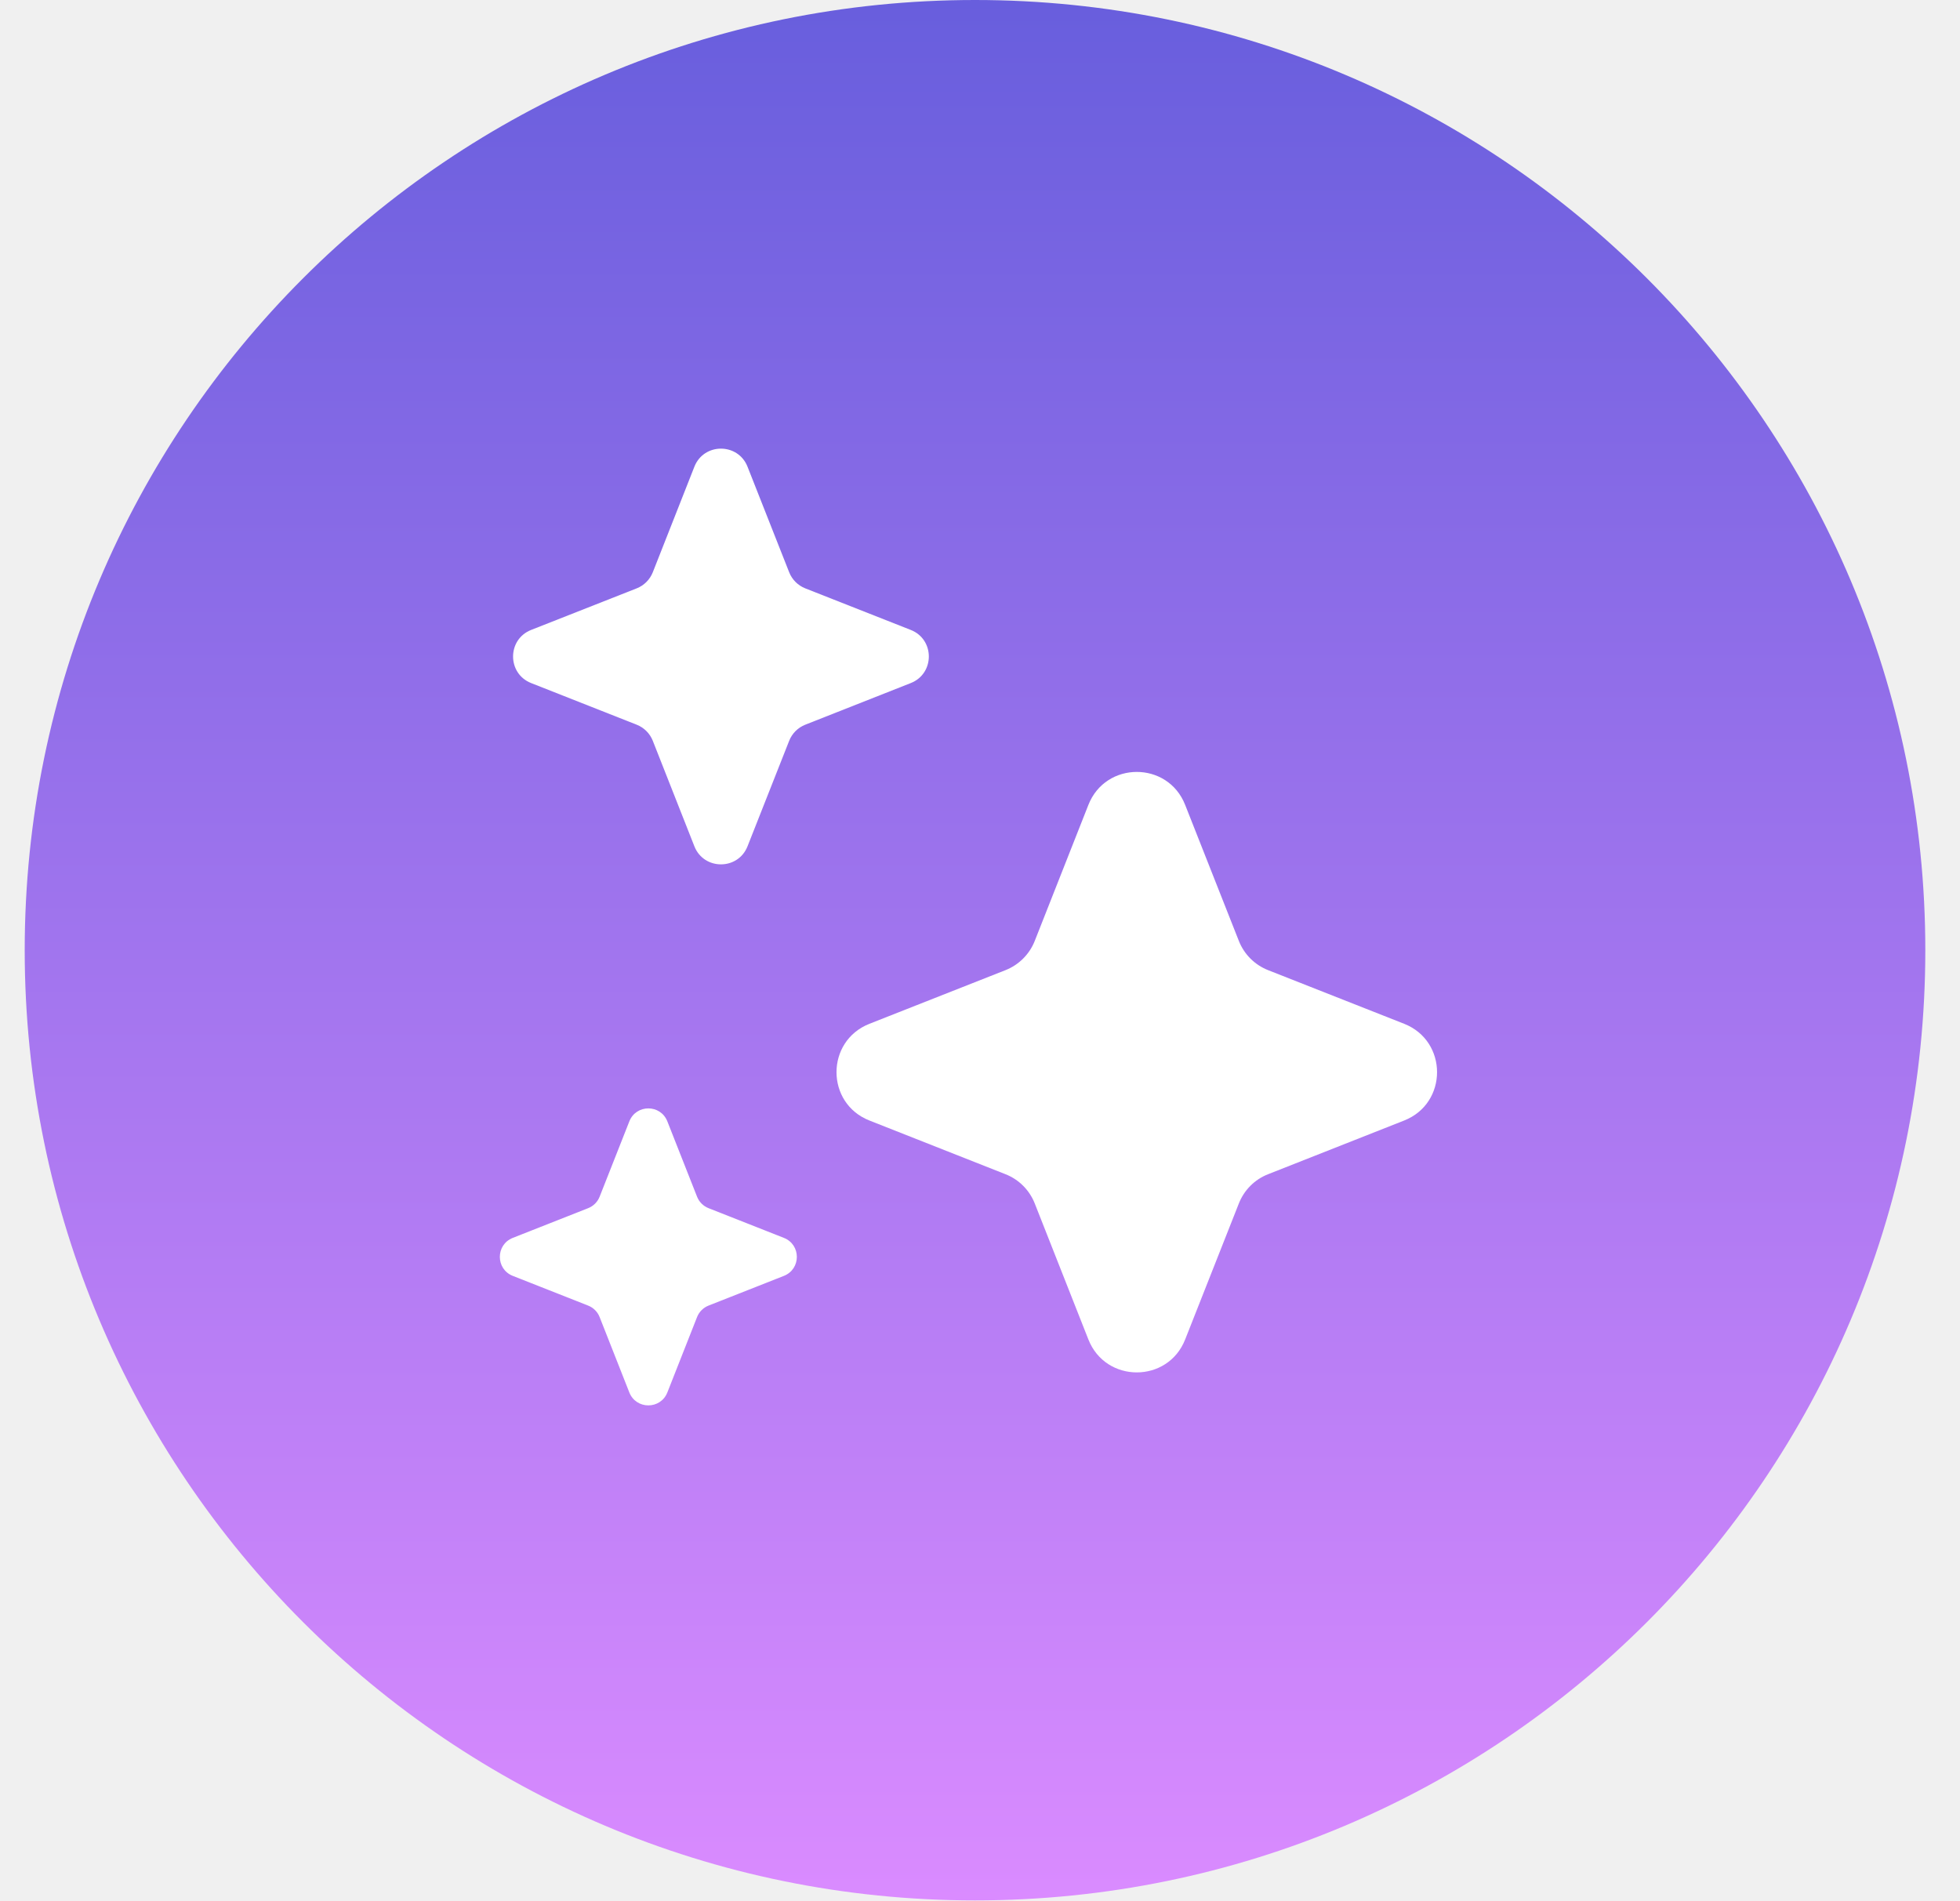
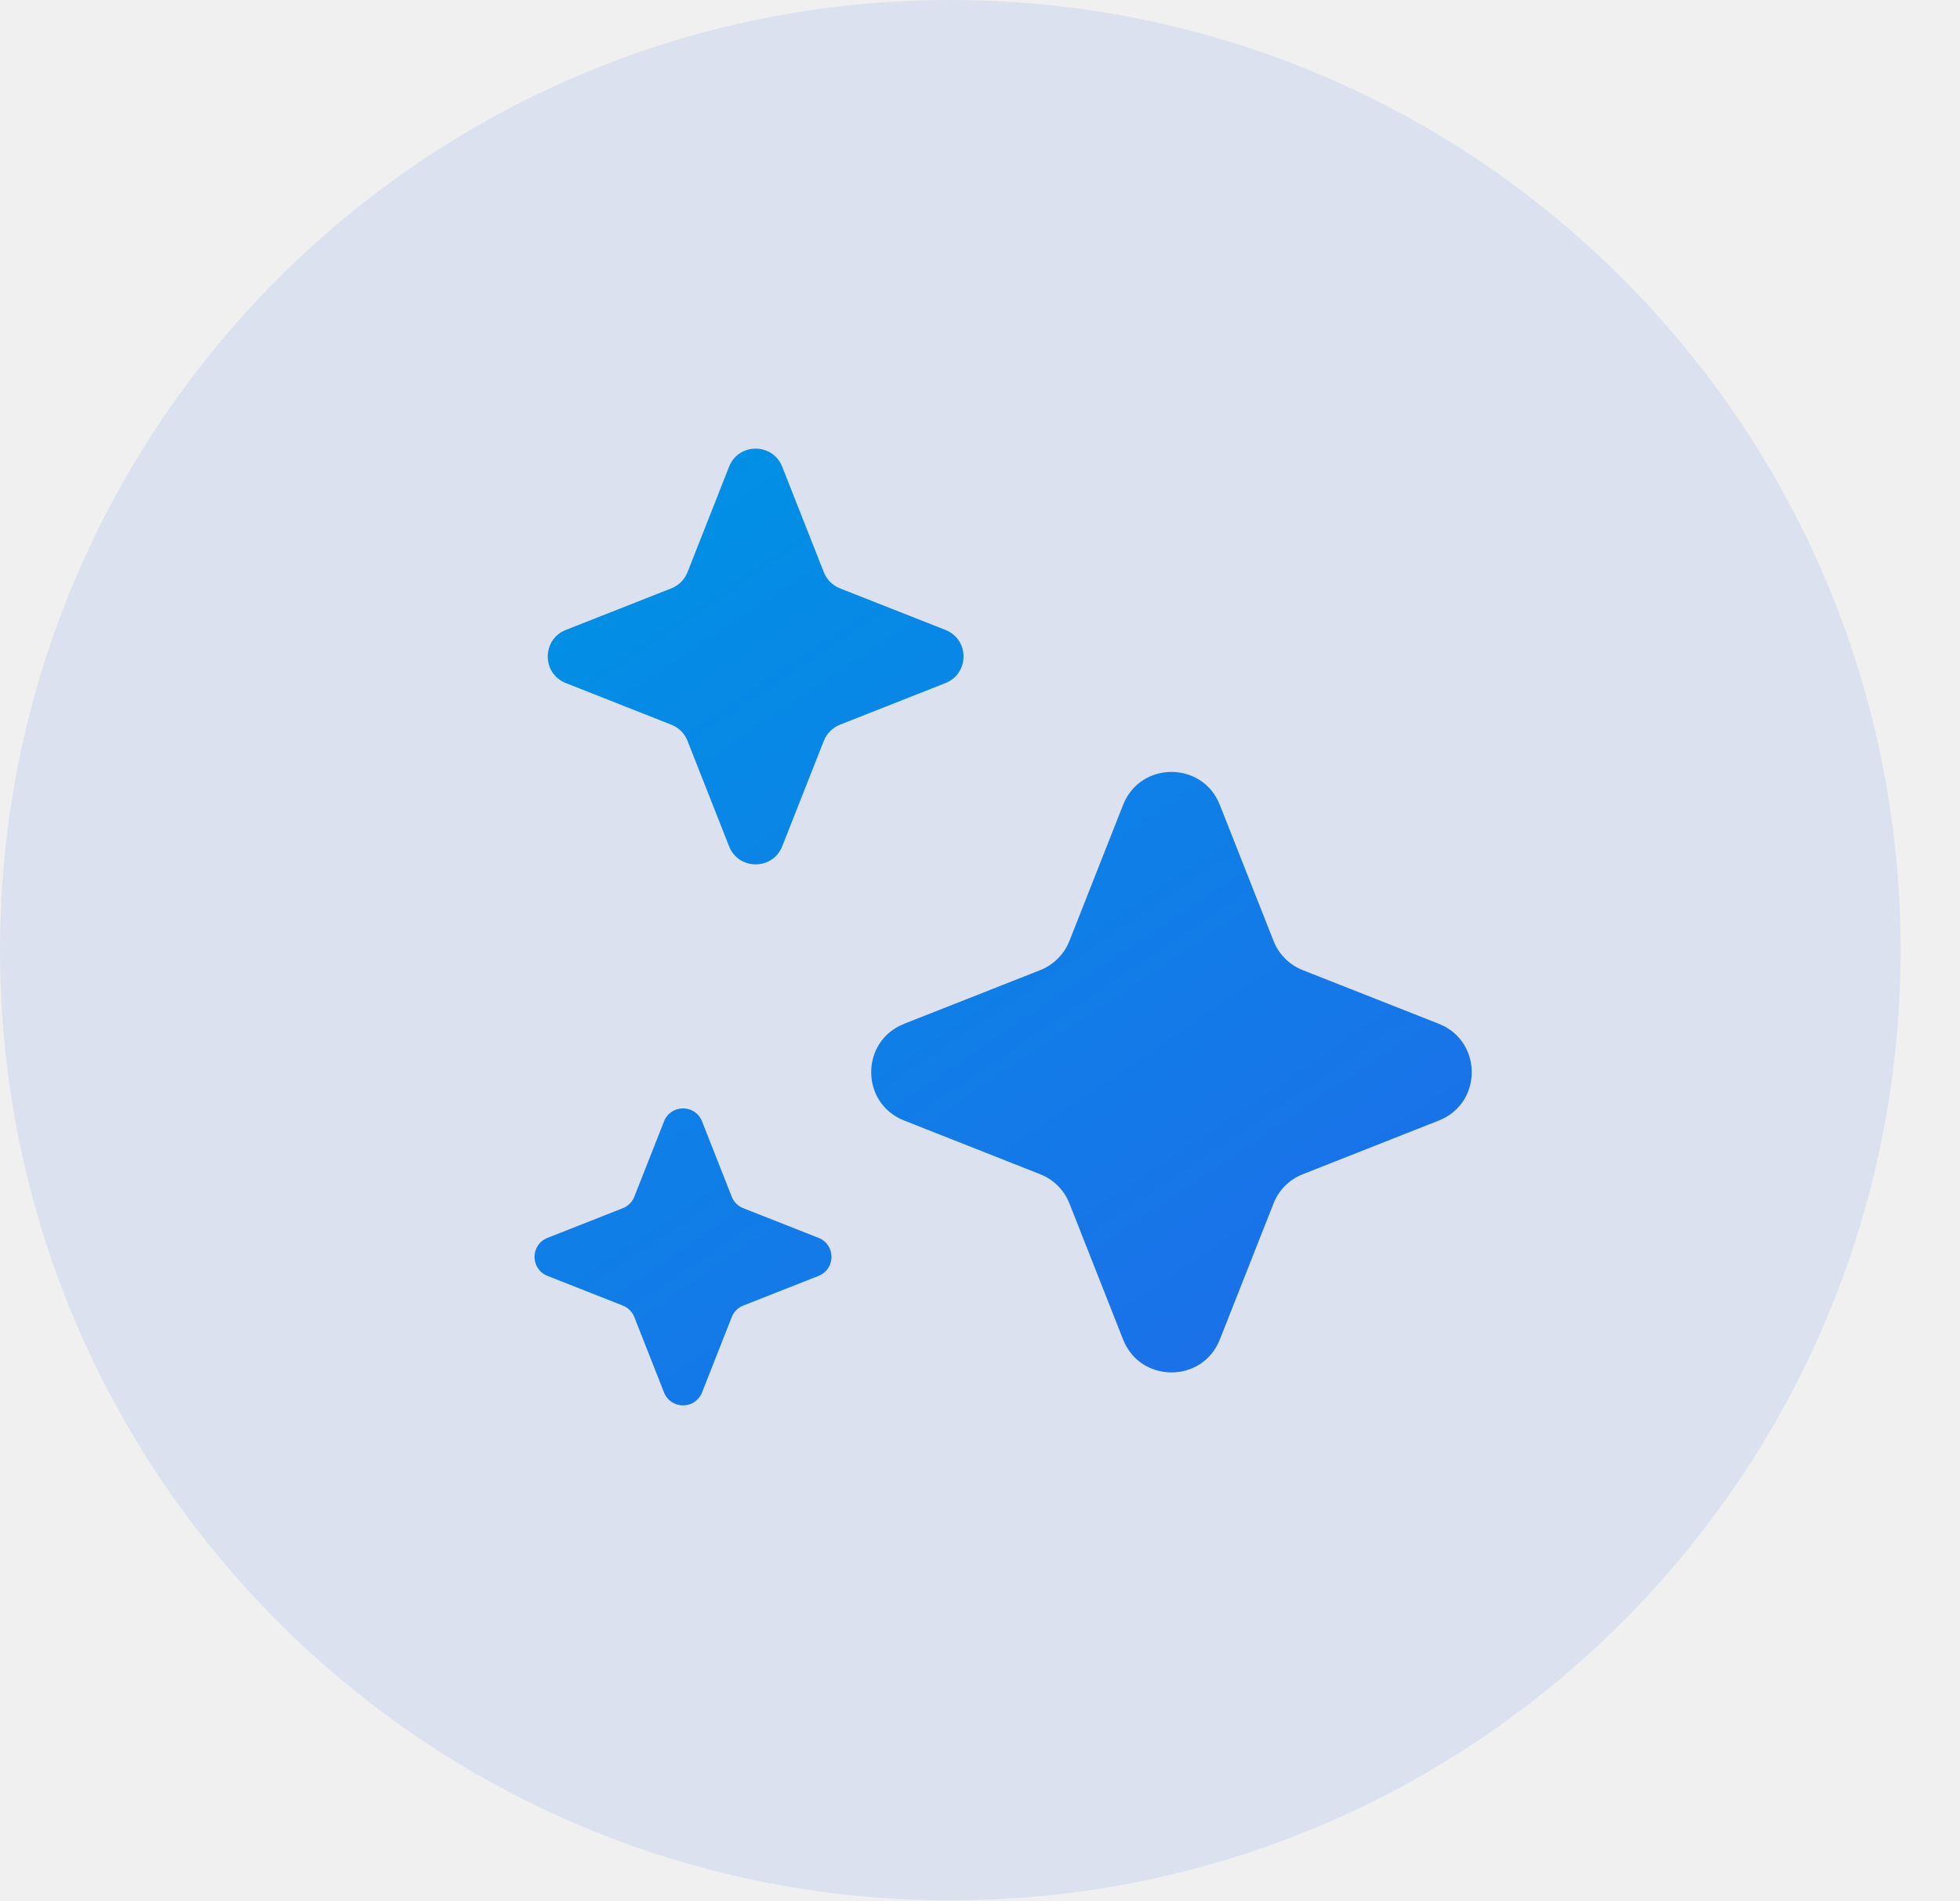
<svg xmlns="http://www.w3.org/2000/svg" width="33" height="32" viewBox="0 0 33 32" fill="none">
-   <circle cx="16.416" cy="16" r="16" fill="url(#paint0_linear_123_3930)" />
-   <path d="M19.954 22.555C19.663 23.294 18.617 23.294 18.325 22.555L17.422 20.265C17.333 20.039 17.154 19.86 16.929 19.772L14.639 18.868C13.899 18.577 13.899 17.531 14.639 17.239L16.929 16.336C17.154 16.247 17.333 16.069 17.422 15.843L18.325 13.553C18.617 12.813 19.663 12.813 19.954 13.553L20.858 15.843C20.947 16.069 21.125 16.247 21.351 16.336L23.641 17.239C24.38 17.531 24.38 18.577 23.641 18.868L21.351 19.772C21.125 19.86 20.947 20.039 20.858 20.265L19.954 22.555Z" fill="white" />
-   <path d="M12.586 14.25C12.426 14.656 11.851 14.656 11.691 14.25L10.991 12.474C10.942 12.35 10.844 12.252 10.72 12.203L8.943 11.502C8.537 11.342 8.537 10.767 8.943 10.607L10.72 9.907C10.844 9.858 10.942 9.76 10.991 9.636L11.691 7.859C11.851 7.453 12.426 7.453 12.586 7.859L13.287 9.636C13.336 9.76 13.434 9.858 13.558 9.907L15.334 10.607C15.74 10.767 15.74 11.342 15.334 11.502L13.558 12.203C13.434 12.252 13.336 12.35 13.287 12.474L12.586 14.25Z" fill="white" />
-   <path d="M11.236 23.447C11.121 23.737 10.711 23.737 10.596 23.447L10.096 22.178C10.061 22.089 9.991 22.019 9.902 21.984L8.634 21.484C8.343 21.369 8.343 20.959 8.634 20.844L9.902 20.344C9.991 20.309 10.061 20.239 10.096 20.15L10.596 18.882C10.711 18.591 11.121 18.591 11.236 18.882L11.736 20.15C11.771 20.239 11.841 20.309 11.93 20.344L13.198 20.844C13.489 20.959 13.489 21.369 13.198 21.484L11.93 21.984C11.841 22.019 11.771 22.089 11.736 22.178L11.236 23.447Z" fill="white" />
+   <circle cx="16" cy="16" r="16" fill="#2762EA" fill-opacity="0.1" />
+   <path d="M20.538 22.555C20.247 23.294 19.201 23.294 18.909 22.555L18.006 20.265C17.917 20.039 17.738 19.86 17.513 19.772L15.223 18.868C14.483 18.577 14.483 17.531 15.223 17.239L17.513 16.336C17.738 16.247 17.917 16.069 18.006 15.843L18.909 13.553C19.201 12.813 20.247 12.813 20.538 13.553L21.442 15.843C21.53 16.069 21.709 16.247 21.935 16.336L24.225 17.239C24.964 17.531 24.964 18.577 24.225 18.868L21.935 19.772C21.709 19.86 21.53 20.039 21.442 20.265L20.538 22.555Z" fill="url(#paint0_linear_1861_10230)" />
+   <path d="M13.17 14.25C13.01 14.656 12.435 14.656 12.275 14.25L11.575 12.474C11.526 12.35 11.428 12.252 11.303 12.203L9.527 11.502C9.121 11.342 9.121 10.767 9.527 10.607L11.303 9.907C11.428 9.858 11.526 9.76 11.575 9.636L12.275 7.859C12.435 7.453 13.01 7.453 13.17 7.859L13.871 9.636C13.92 9.76 14.018 9.858 14.142 9.907L15.918 10.607C16.324 10.767 16.324 11.342 15.918 11.502L14.142 12.203C14.018 12.252 13.92 12.35 13.871 12.474L13.17 14.25Z" fill="url(#paint1_linear_1861_10230)" />
+   <path d="M11.82 23.447C11.705 23.737 11.295 23.737 11.18 23.447L10.68 22.178C10.645 22.089 10.575 22.019 10.486 21.984L9.218 21.484C8.927 21.369 8.927 20.959 9.218 20.844L10.486 20.344C10.575 20.309 10.645 20.239 10.68 20.15L11.18 18.882C11.295 18.591 11.705 18.591 11.82 18.882L12.32 20.15C12.355 20.239 12.425 20.309 12.514 20.344L13.782 20.844C14.072 20.959 14.072 21.369 13.782 21.484L12.514 21.984C12.425 22.019 12.355 22.089 12.32 22.178L11.82 23.447Z" fill="url(#paint2_linear_1861_10230)" />
  <defs>
-     <linearGradient id="paint0_linear_123_3930" x1="16.416" y1="0" x2="16.416" y2="32" gradientUnits="userSpaceOnUse">
-       <stop stop-color="#685EDD" />
-       <stop offset="1" stop-color="#DA8BFF" />
+     <linearGradient id="paint0_linear_1861_10230" x1="10.584" y1="8" x2="25.084" y2="29.5" gradientUnits="userSpaceOnUse">
+       <stop stop-color="#0091E5" />
+       <stop offset="1" stop-color="#2762EA" />
+     </linearGradient>
+     <linearGradient id="paint1_linear_1861_10230" x1="10.584" y1="8" x2="25.084" y2="29.5" gradientUnits="userSpaceOnUse">
+       <stop stop-color="#0091E5" />
+       <stop offset="1" stop-color="#2762EA" />
+     </linearGradient>
+     <linearGradient id="paint2_linear_1861_10230" x1="10.584" y1="8" x2="25.084" y2="29.5" gradientUnits="userSpaceOnUse">
+       <stop stop-color="#0091E5" />
+       <stop offset="1" stop-color="#2762EA" />
    </linearGradient>
  </defs>
</svg>
